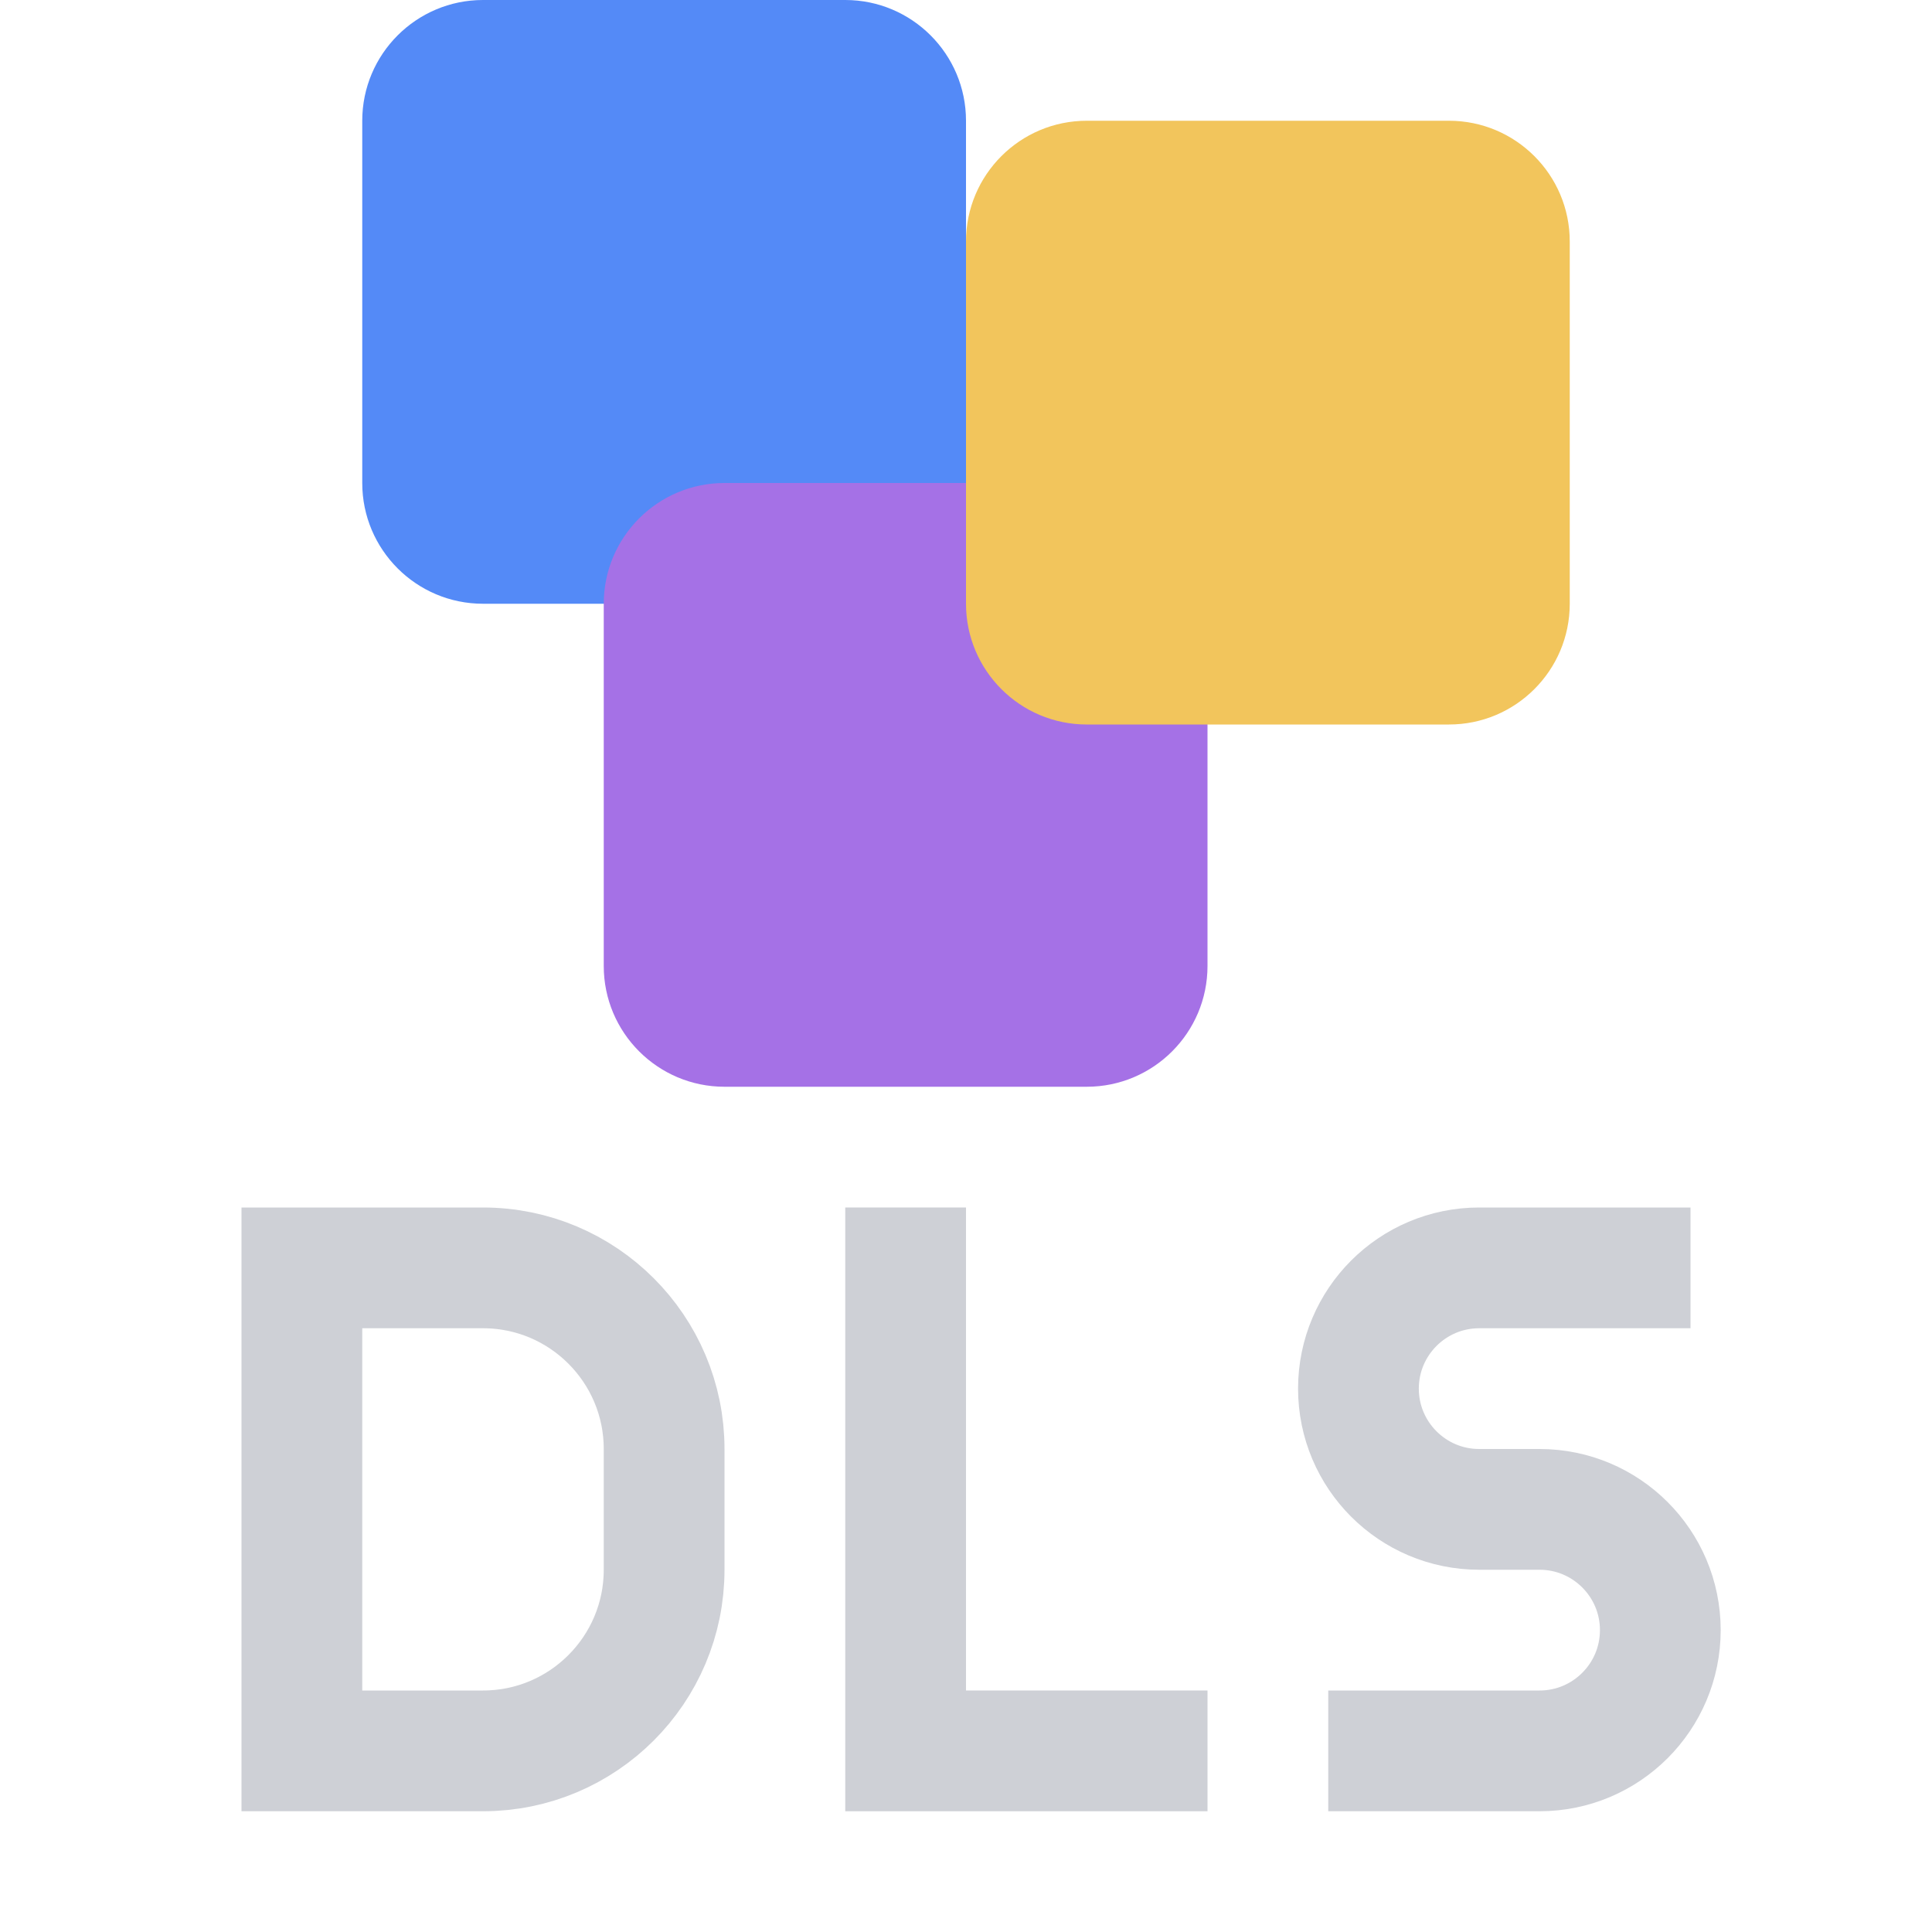
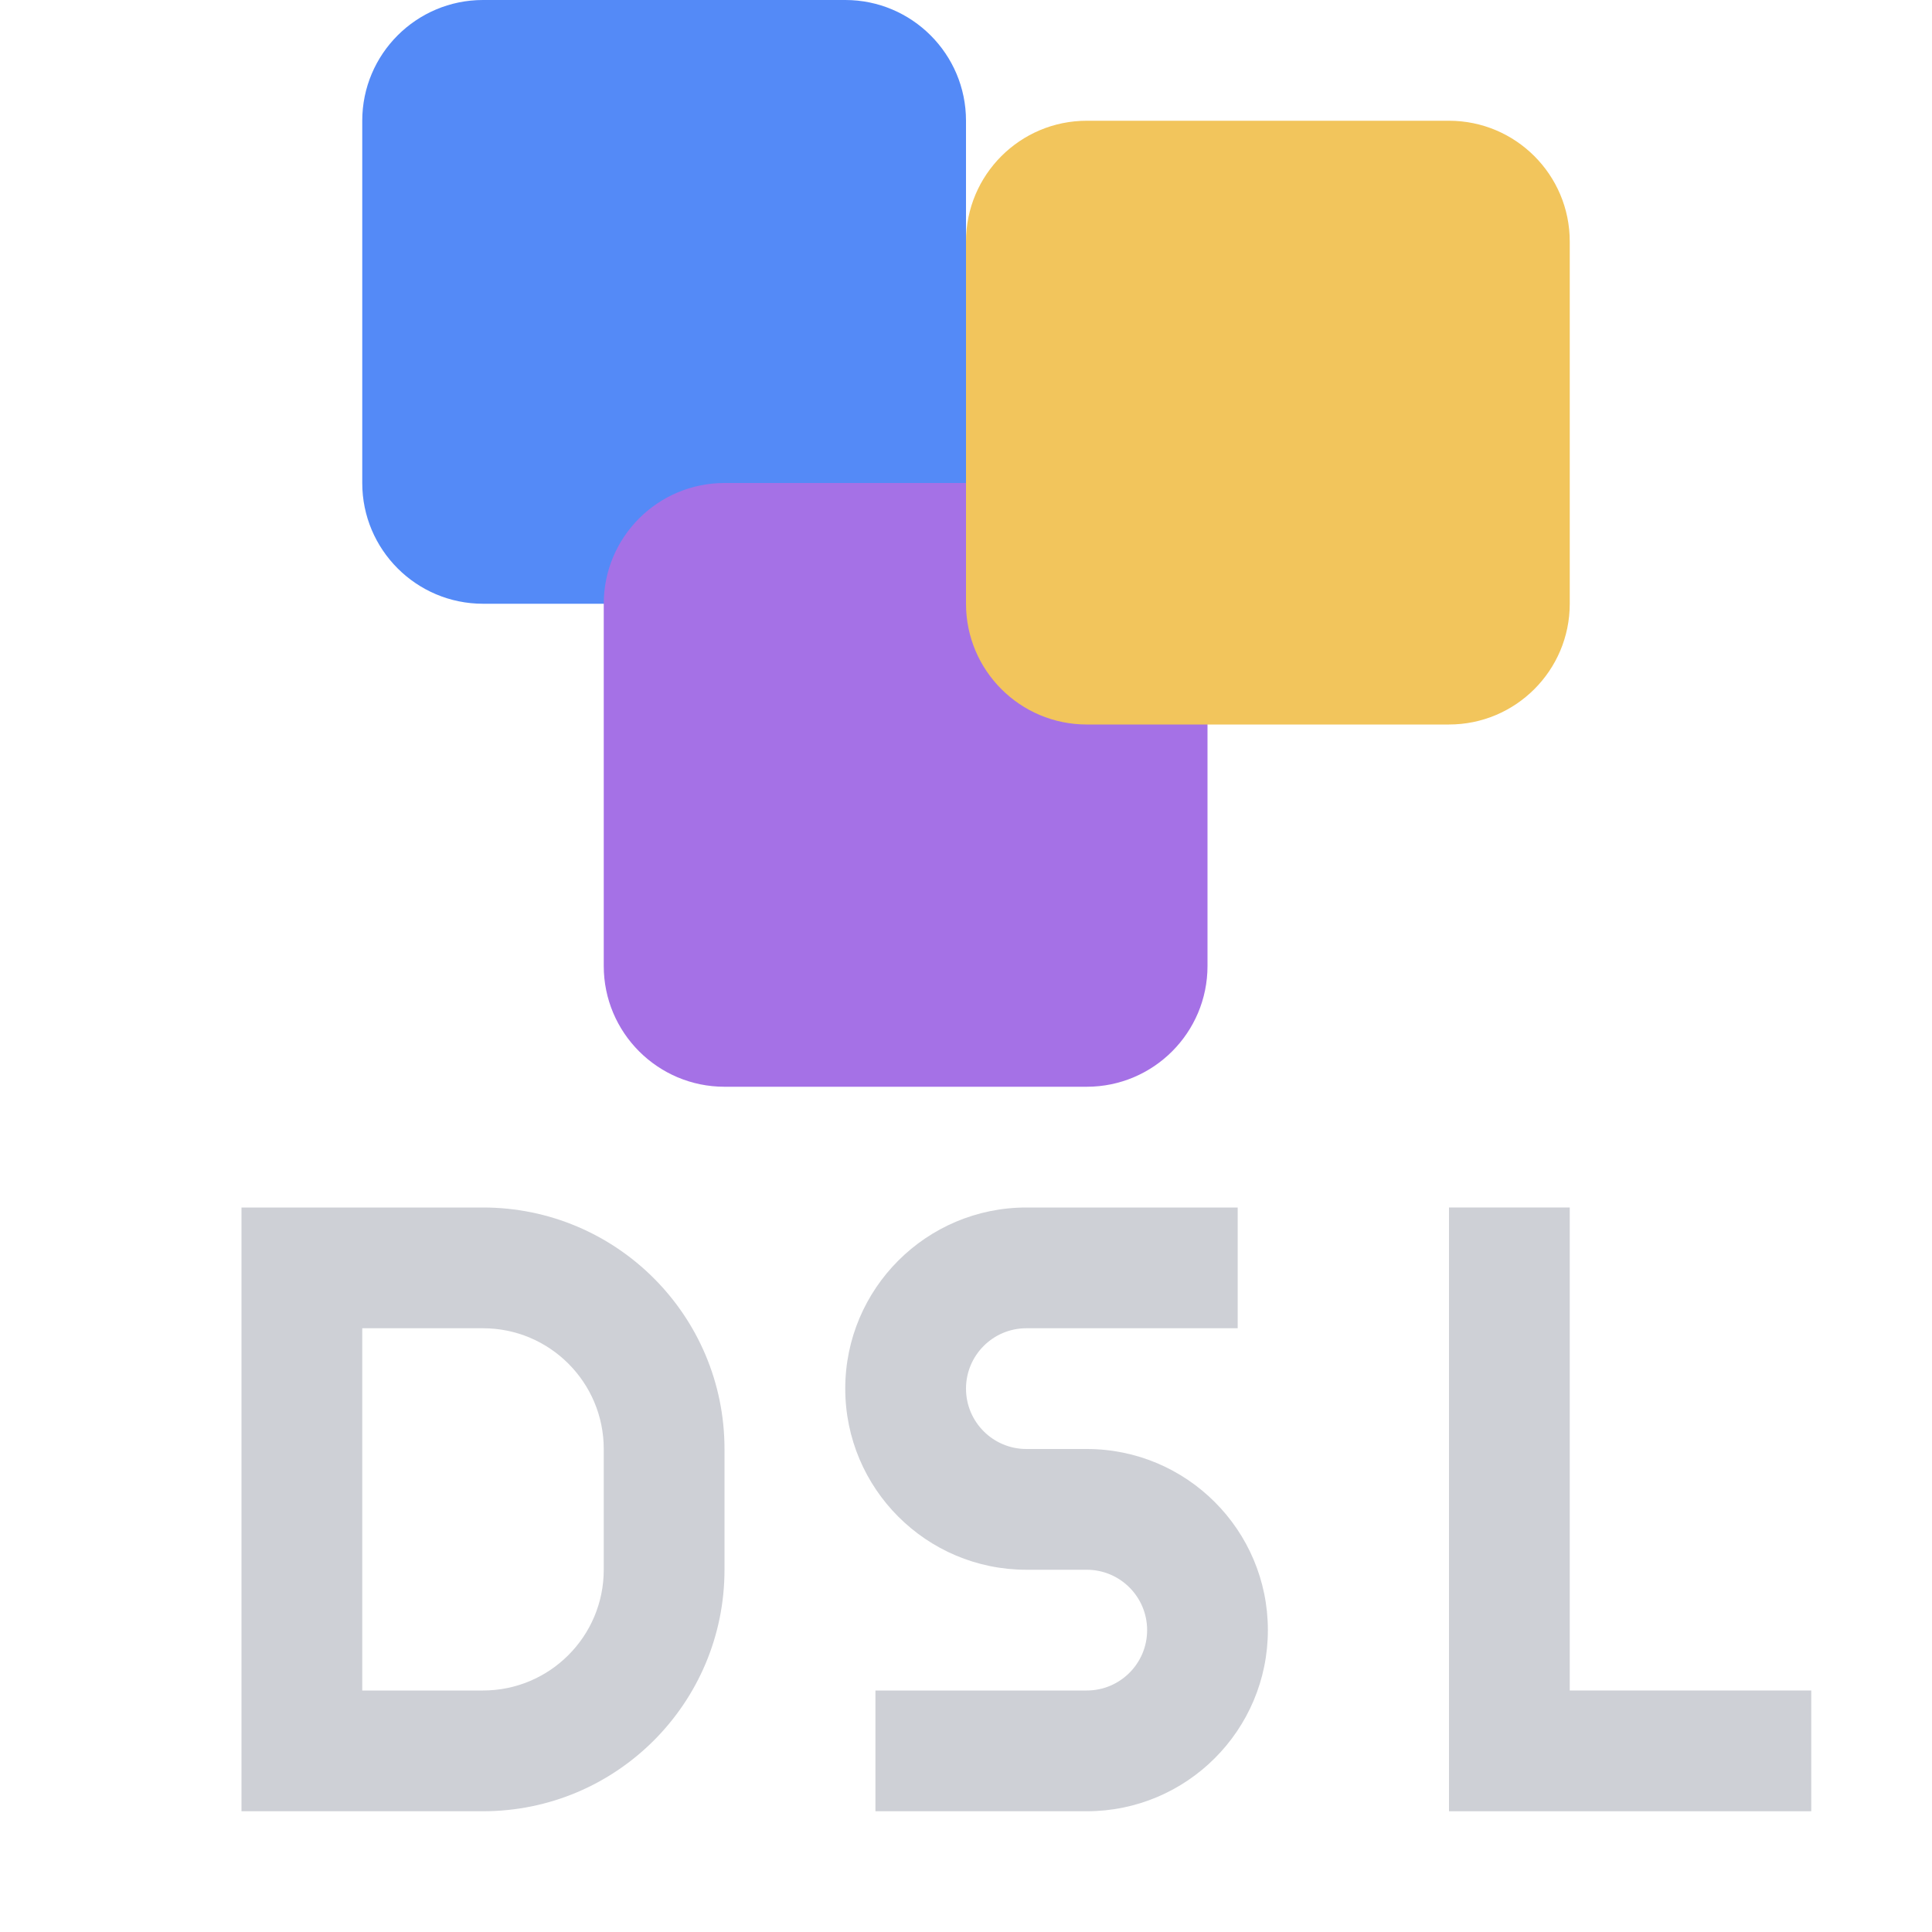
<svg xmlns="http://www.w3.org/2000/svg" width="16" height="16" viewBox="0 0 16 16" fill="none">
  <path d="M3 1C3 0.448 3.448 0 4 0H7C7.552 0 8 0.448 8 1V5H4C3.448 5 3 4.552 3 4V1Z" fill="#548AF7" />
  <path d="M5 5C5 4.448 5.448 4 6 4H10V8C10 8.552 9.552 9 9 9H6C5.448 9 5 8.552 5 8V5Z" fill="#A571E6" />
  <path d="M8 2C8 1.448 8.448 1 9 1H12C12.552 1 13 1.448 13 2V5C13 5.552 12.552 6 12 6H9C8.448 6 8 5.552 8 5V2Z" fill="#F2C55C" />
-   <path d="M2.5 10.5V14.5H4C4.828 14.5 5.5 13.828 5.5 13V12C5.5 11.172 4.828 10.5 4 10.5H2.5Z" stroke="#CED0D6" />
-   <path d="M7.5 10V14.5H10" stroke="#CED0D6" />
-   <path d="M11 14.5H12.75C13.302 14.5 13.75 14.052 13.75 13.5V13.5C13.75 12.948 13.302 12.5 12.75 12.5H12.25C11.698 12.5 11.25 12.052 11.25 11.5V11.5C11.25 10.948 11.698 10.5 12.25 10.5H14" stroke="#CED0D6" stroke-linejoin="round" />
+   <path fill-rule="evenodd" clip-rule="evenodd" d="M2 10H4C5.105 10 6 10.895 6 12V13C6 14.105 5.105 15 4 15H2V10ZM3 11V14H4C4.552 14 5 13.552 5 13V12C5 11.448 4.552 11 4 11H3Z" fill="#CED0D6" />
+   <path fill-rule="evenodd" clip-rule="evenodd" d="M12 10H13V14H15V15H12V10Z" fill="#CED0D6" />
+   <path fill-rule="evenodd" clip-rule="evenodd" d="M8.5 11C8.224 11 8 11.224 8 11.5C8 11.776 8.224 12 8.5 12H9C9.828 12 10.5 12.672 10.5 13.5C10.5 14.328 9.828 15 9 15H7.25V14H9C9.276 14 9.5 13.776 9.5 13.5C9.5 13.224 9.276 13 9 13H8.5C7.672 13 7 12.328 7 11.5C7 10.672 7.672 10 8.5 10H10.25V11H8.5Z" fill="#CED0D6" />
</svg>
